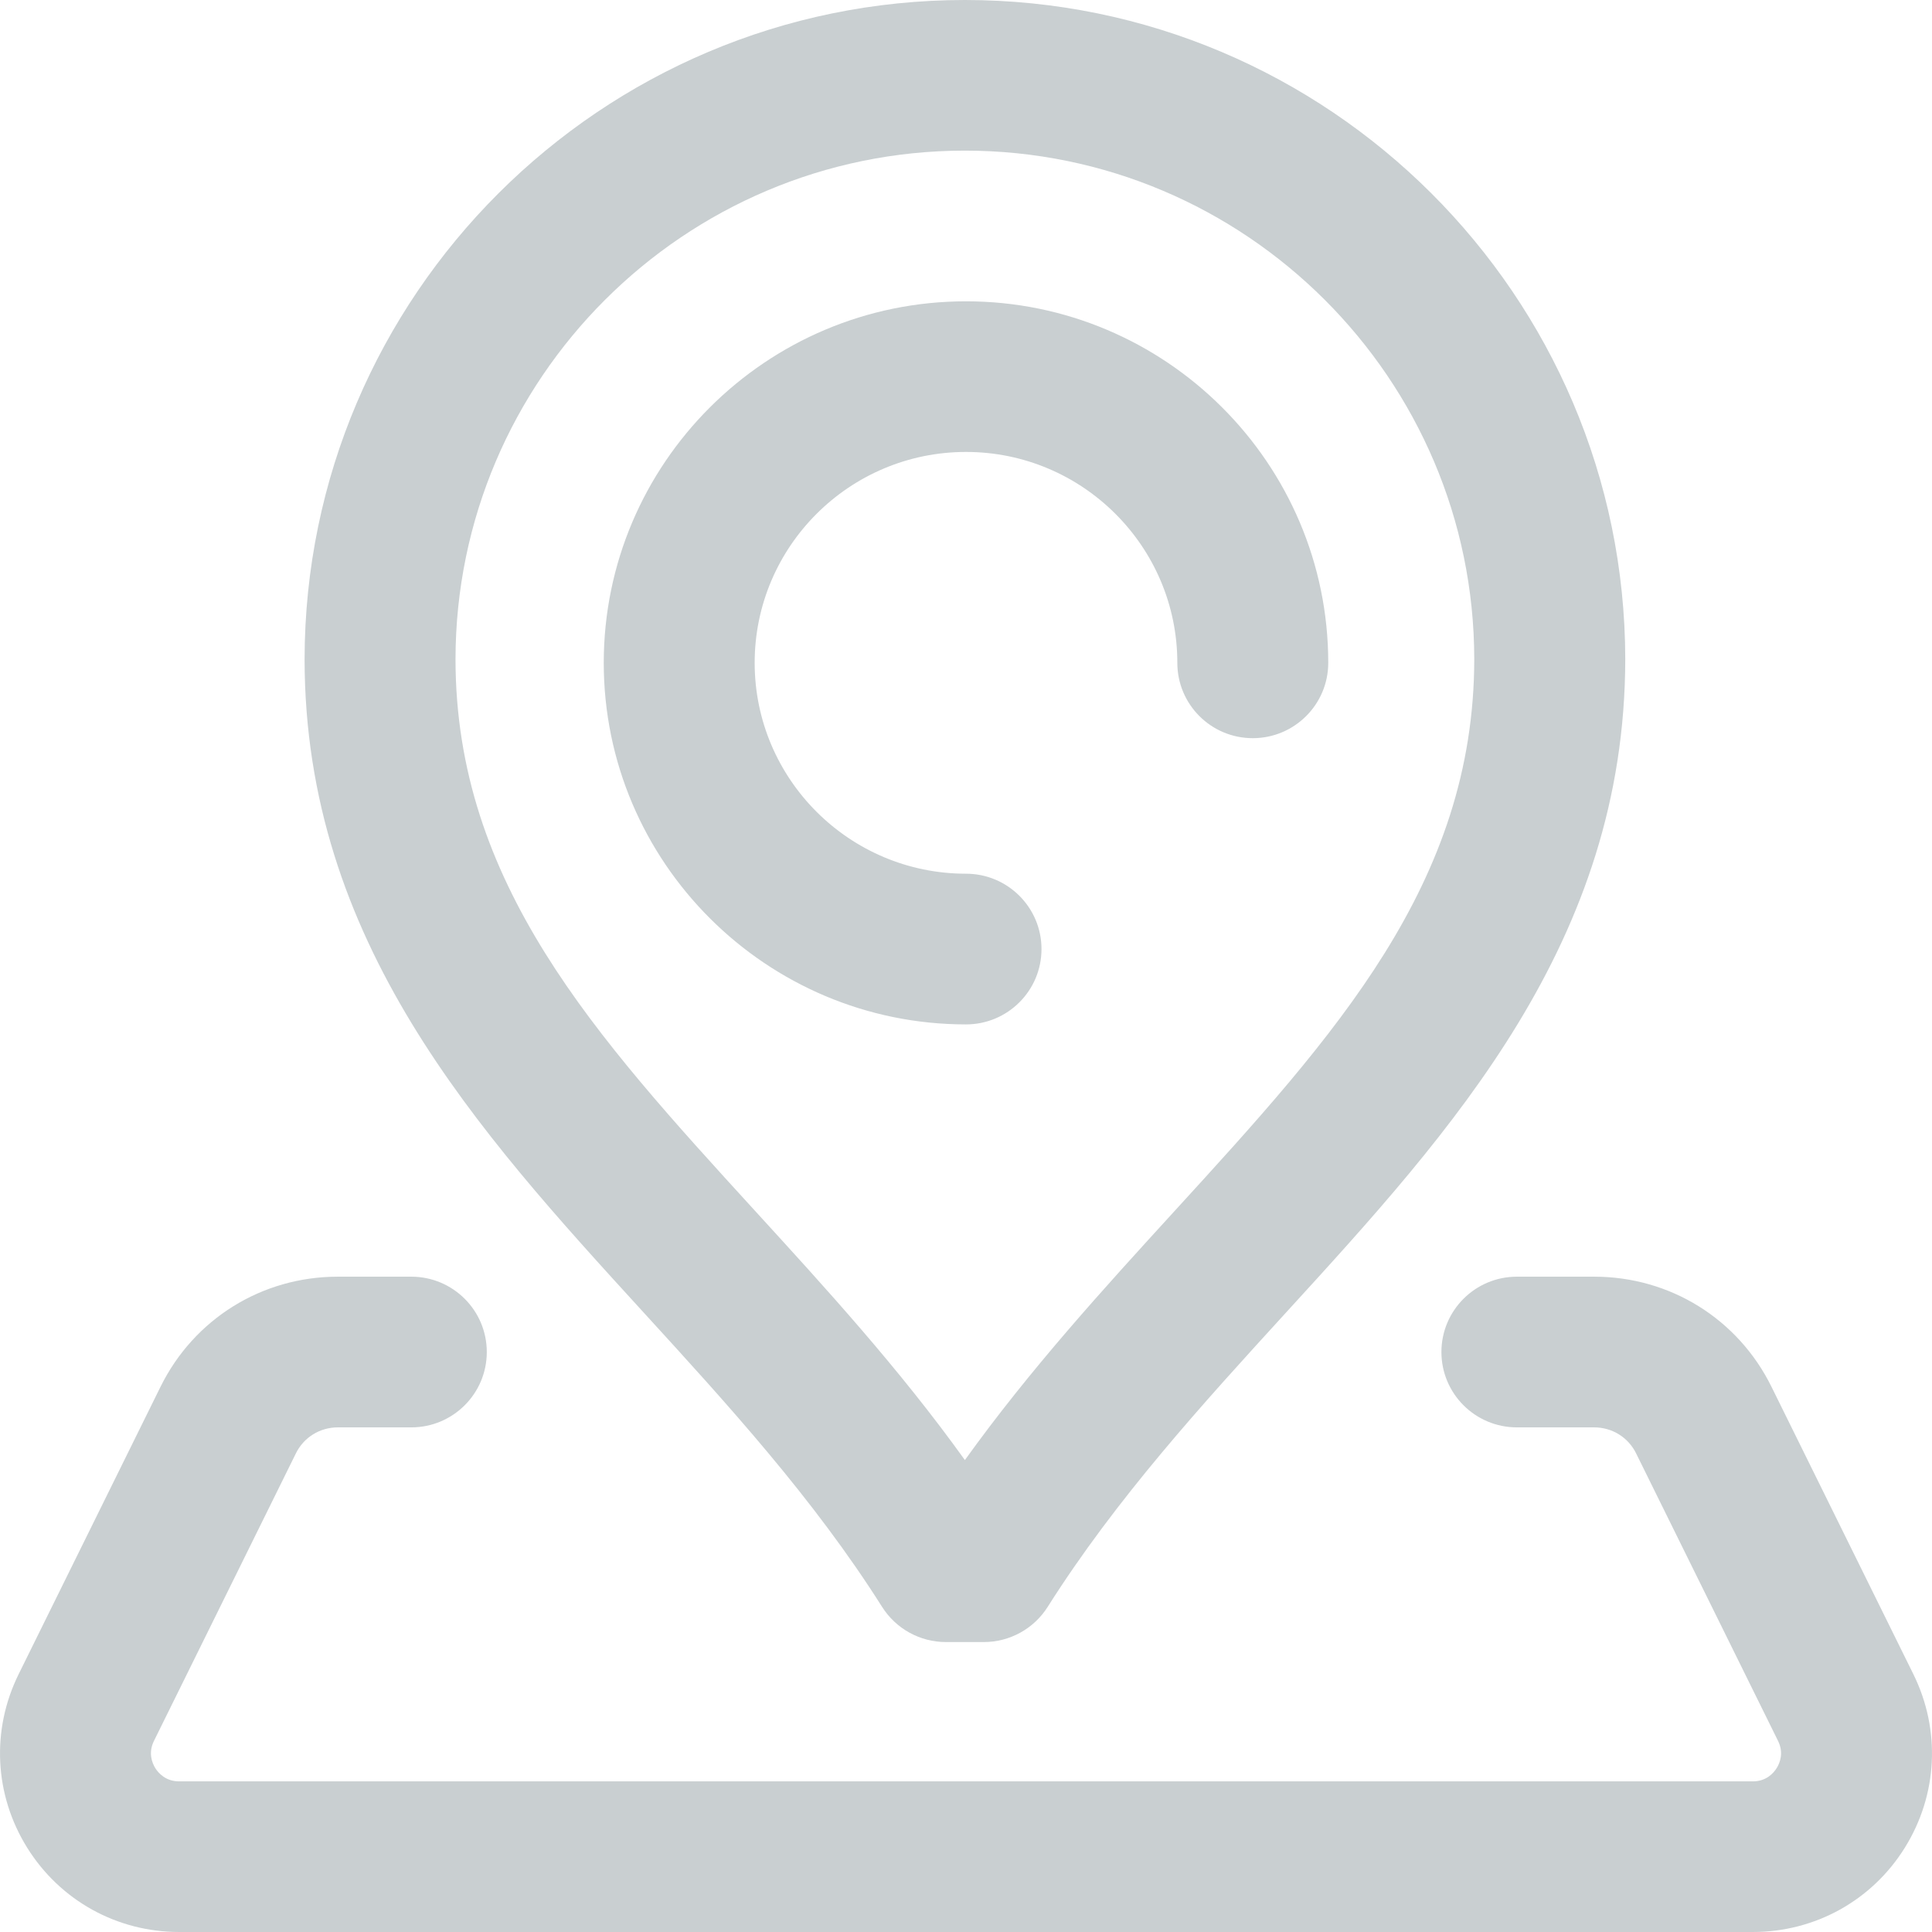
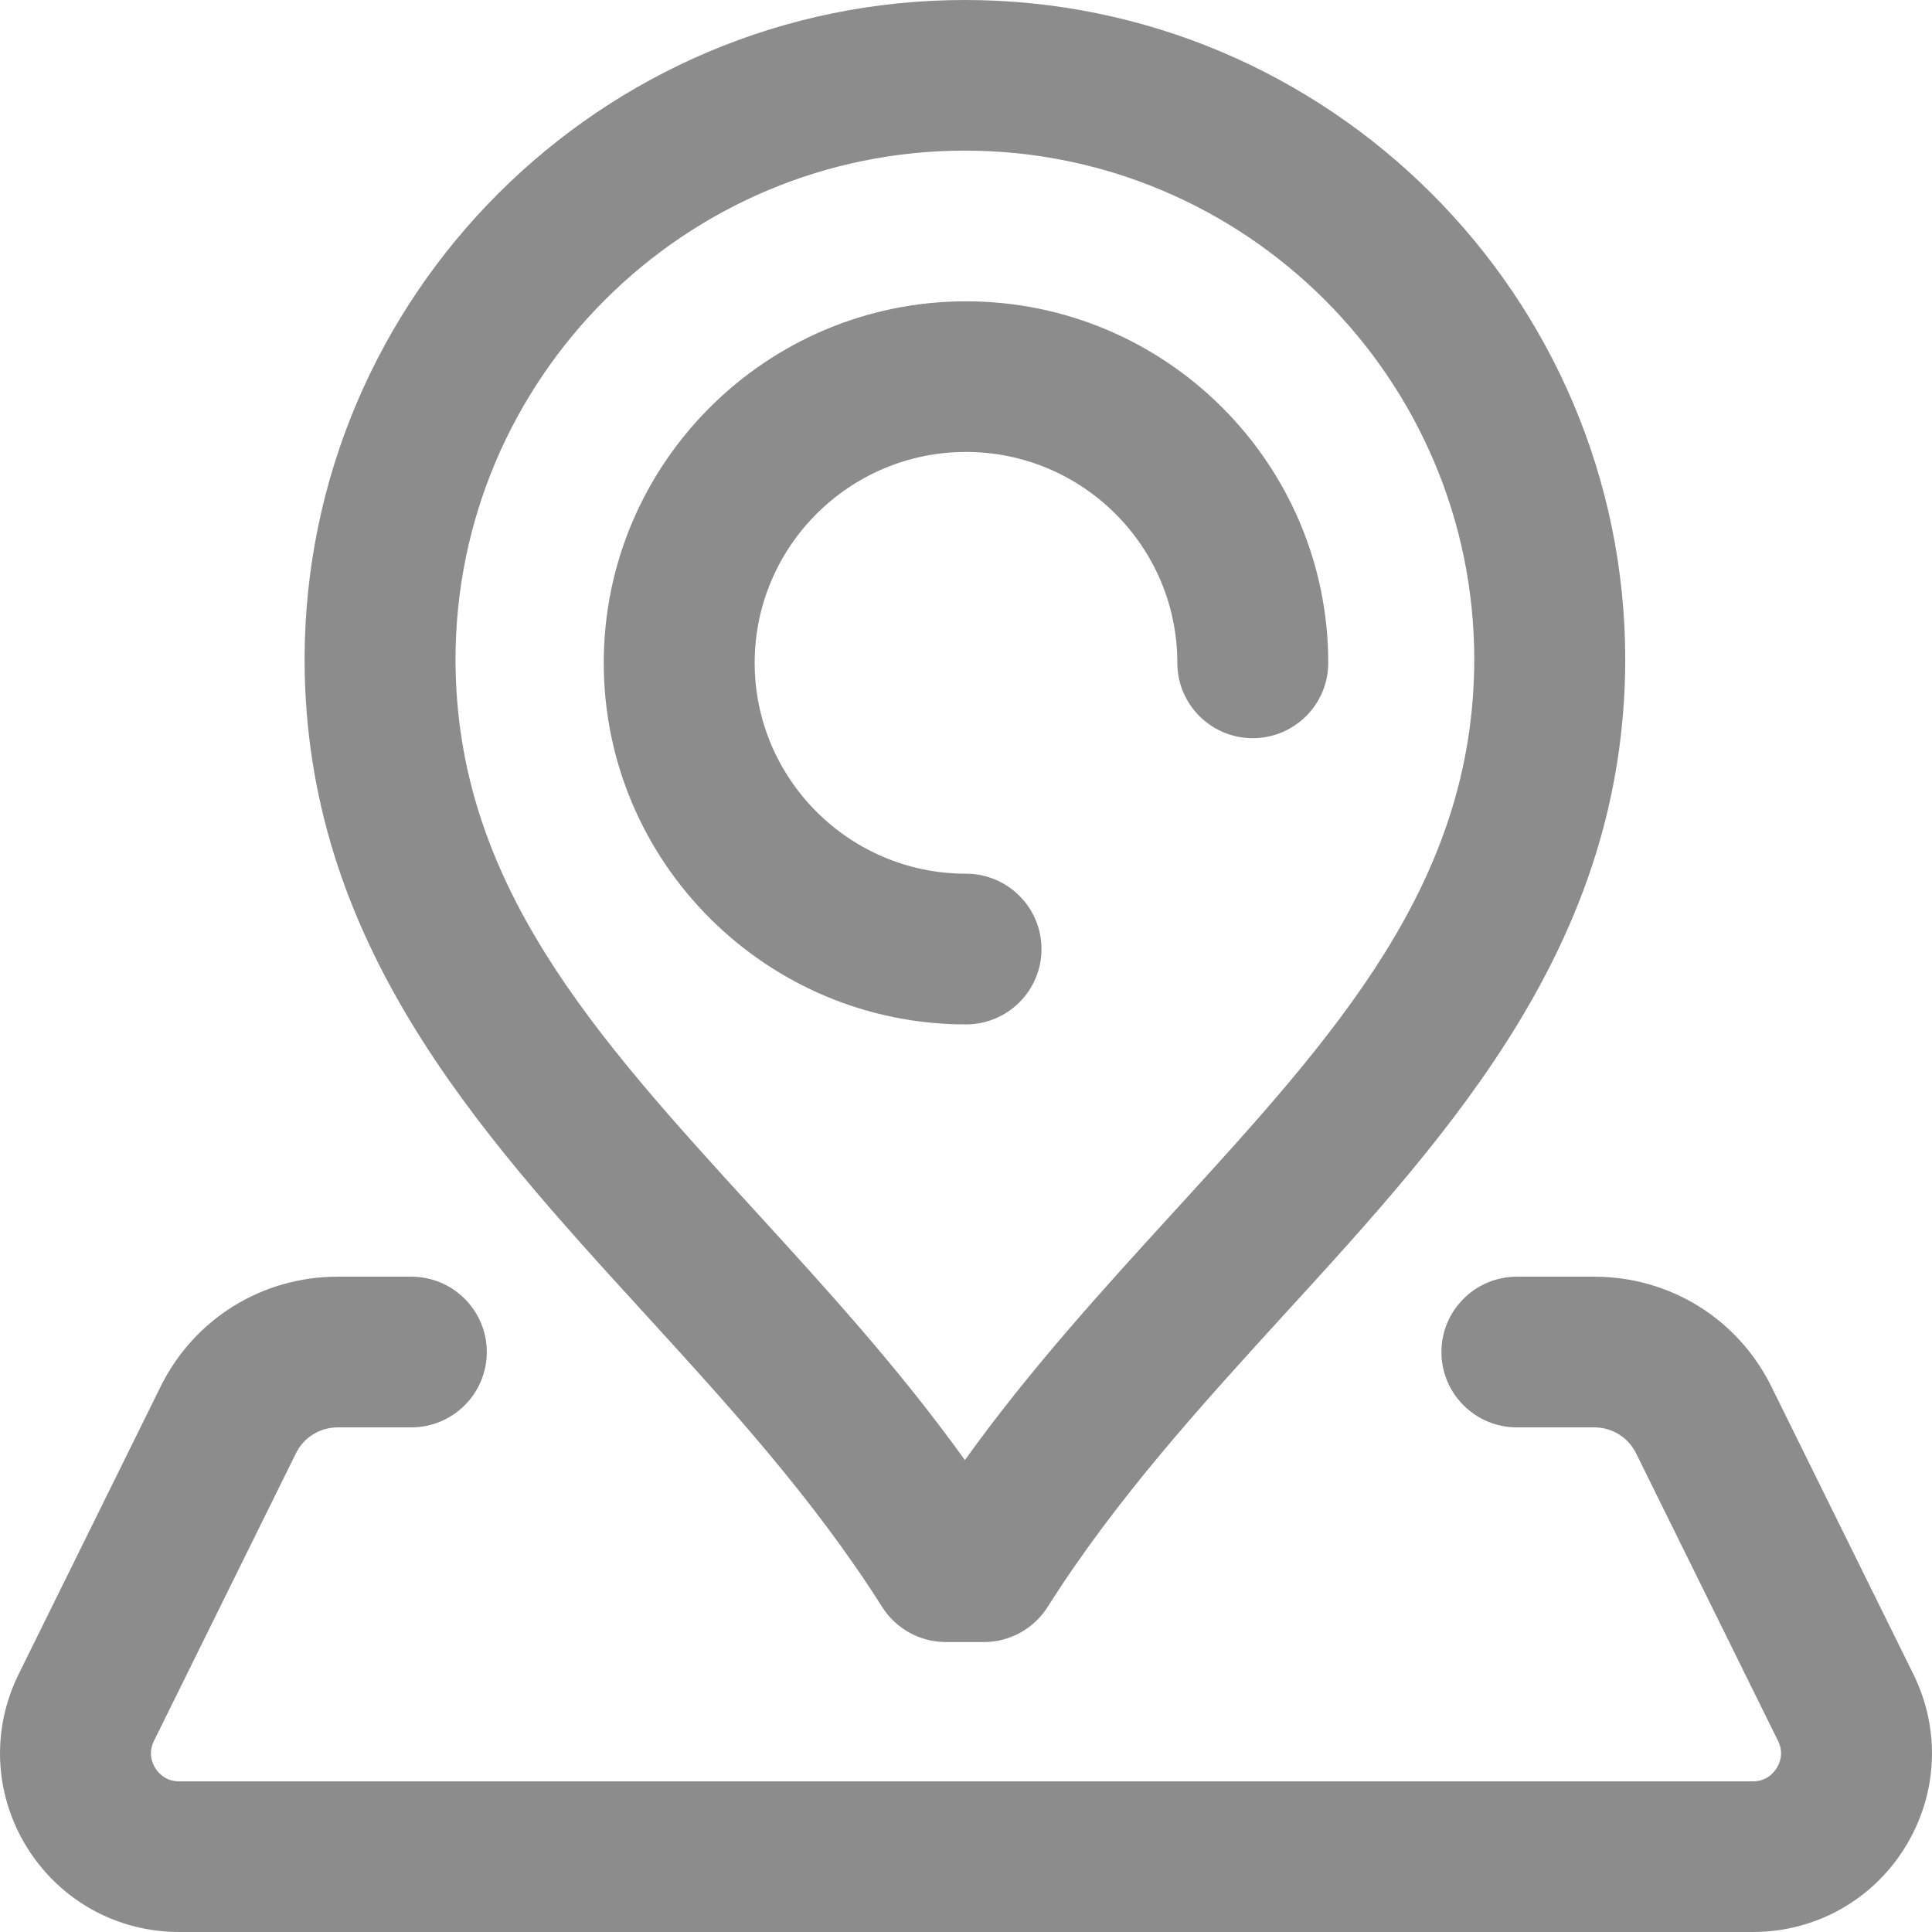
<svg xmlns="http://www.w3.org/2000/svg" width="26" height="26" viewBox="0 0 26 26" fill="none">
-   <path fill-rule="evenodd" clip-rule="evenodd" d="M11.871 21.625C12.057 21.919 12.381 22.098 12.73 22.098H13.24C13.589 22.098 13.913 21.919 14.099 21.625C15.024 20.163 16.187 18.89 17.311 17.659L17.312 17.659L17.312 17.658C19.552 15.207 21.868 12.672 21.872 8.87C21.866 3.979 17.88 0 12.985 0C8.091 0 4.104 3.979 4.099 8.872C4.102 12.672 6.418 15.207 8.658 17.659C9.783 18.89 10.946 20.162 11.871 21.625ZM12.985 2.027C16.761 2.027 19.836 5.098 19.84 8.87C19.837 11.886 17.972 13.928 15.811 16.293L15.811 16.293L15.809 16.295C14.851 17.344 13.867 18.421 12.985 19.649C12.103 18.42 11.118 17.342 10.159 16.293C7.999 13.928 6.133 11.886 6.13 8.872C6.134 5.098 9.209 2.027 12.985 2.027ZM14.016 12.772C14.016 12.212 13.561 11.758 13 11.758C11.432 11.758 10.156 10.485 10.156 8.92C10.156 7.355 11.432 6.082 13 6.082C14.568 6.082 15.844 7.355 15.844 8.92C15.844 9.48 16.298 9.934 16.859 9.934C17.42 9.934 17.875 9.48 17.875 8.92C17.875 6.237 15.688 4.055 13 4.055C10.312 4.055 8.125 6.237 8.125 8.92C8.125 11.603 10.312 13.786 13 13.786C13.561 13.786 14.016 13.332 14.016 12.772ZM25.75 22.532L23.84 18.663C23.389 17.749 22.475 17.181 21.454 17.181H20.414C19.853 17.181 19.398 17.635 19.398 18.195C19.398 18.755 19.853 19.209 20.414 19.209H21.454C21.695 19.209 21.912 19.343 22.018 19.559L23.928 23.428C24.009 23.592 23.951 23.728 23.91 23.794C23.868 23.861 23.771 23.973 23.588 23.973H2.412C2.229 23.973 2.132 23.861 2.09 23.795C2.049 23.728 1.991 23.592 2.072 23.428L3.982 19.559C4.088 19.343 4.305 19.209 4.546 19.209H5.535C6.096 19.209 6.551 18.755 6.551 18.195C6.551 17.635 6.096 17.181 5.535 17.181H4.546C3.525 17.181 2.611 17.749 2.16 18.663L0.25 22.532C-0.12 23.283 -0.077 24.155 0.366 24.866C0.809 25.576 1.573 26 2.412 26H23.588C24.427 26 25.192 25.576 25.634 24.866C26.077 24.155 26.12 23.283 25.75 22.532Z" fill="#C9CFD1" />
+   <path fill-rule="evenodd" clip-rule="evenodd" d="M11.871 21.625C12.057 21.919 12.381 22.098 12.73 22.098H13.24C13.589 22.098 13.913 21.919 14.099 21.625C15.024 20.163 16.187 18.89 17.311 17.659L17.312 17.659L17.312 17.658C19.552 15.207 21.868 12.672 21.872 8.87C21.866 3.979 17.88 0 12.985 0C8.091 0 4.104 3.979 4.099 8.872C4.102 12.672 6.418 15.207 8.658 17.659C9.783 18.89 10.946 20.162 11.871 21.625ZM12.985 2.027C16.761 2.027 19.836 5.098 19.84 8.87C19.837 11.886 17.972 13.928 15.811 16.293L15.811 16.293L15.809 16.295C14.851 17.344 13.867 18.421 12.985 19.649C12.103 18.42 11.118 17.342 10.159 16.293C7.999 13.928 6.133 11.886 6.13 8.872C6.134 5.098 9.209 2.027 12.985 2.027ZM14.016 12.772C14.016 12.212 13.561 11.758 13 11.758C11.432 11.758 10.156 10.485 10.156 8.92C10.156 7.355 11.432 6.082 13 6.082C14.568 6.082 15.844 7.355 15.844 8.92C15.844 9.48 16.298 9.934 16.859 9.934C17.42 9.934 17.875 9.48 17.875 8.92C17.875 6.237 15.688 4.055 13 4.055C10.312 4.055 8.125 6.237 8.125 8.92C8.125 11.603 10.312 13.786 13 13.786C13.561 13.786 14.016 13.332 14.016 12.772ZM25.75 22.532L23.84 18.663C23.389 17.749 22.475 17.181 21.454 17.181H20.414C19.853 17.181 19.398 17.635 19.398 18.195C19.398 18.755 19.853 19.209 20.414 19.209H21.454C21.695 19.209 21.912 19.343 22.018 19.559L23.928 23.428C24.009 23.592 23.951 23.728 23.91 23.794C23.868 23.861 23.771 23.973 23.588 23.973H2.412C2.229 23.973 2.132 23.861 2.09 23.795C2.049 23.728 1.991 23.592 2.072 23.428L3.982 19.559C4.088 19.343 4.305 19.209 4.546 19.209H5.535C6.096 19.209 6.551 18.755 6.551 18.195C6.551 17.635 6.096 17.181 5.535 17.181H4.546C3.525 17.181 2.611 17.749 2.16 18.663L0.25 22.532C-0.12 23.283 -0.077 24.155 0.366 24.866C0.809 25.576 1.573 26 2.412 26H23.588C24.427 26 25.192 25.576 25.634 24.866C26.077 24.155 26.12 23.283 25.75 22.532Z" fill="#8C8C8C" />
</svg>
